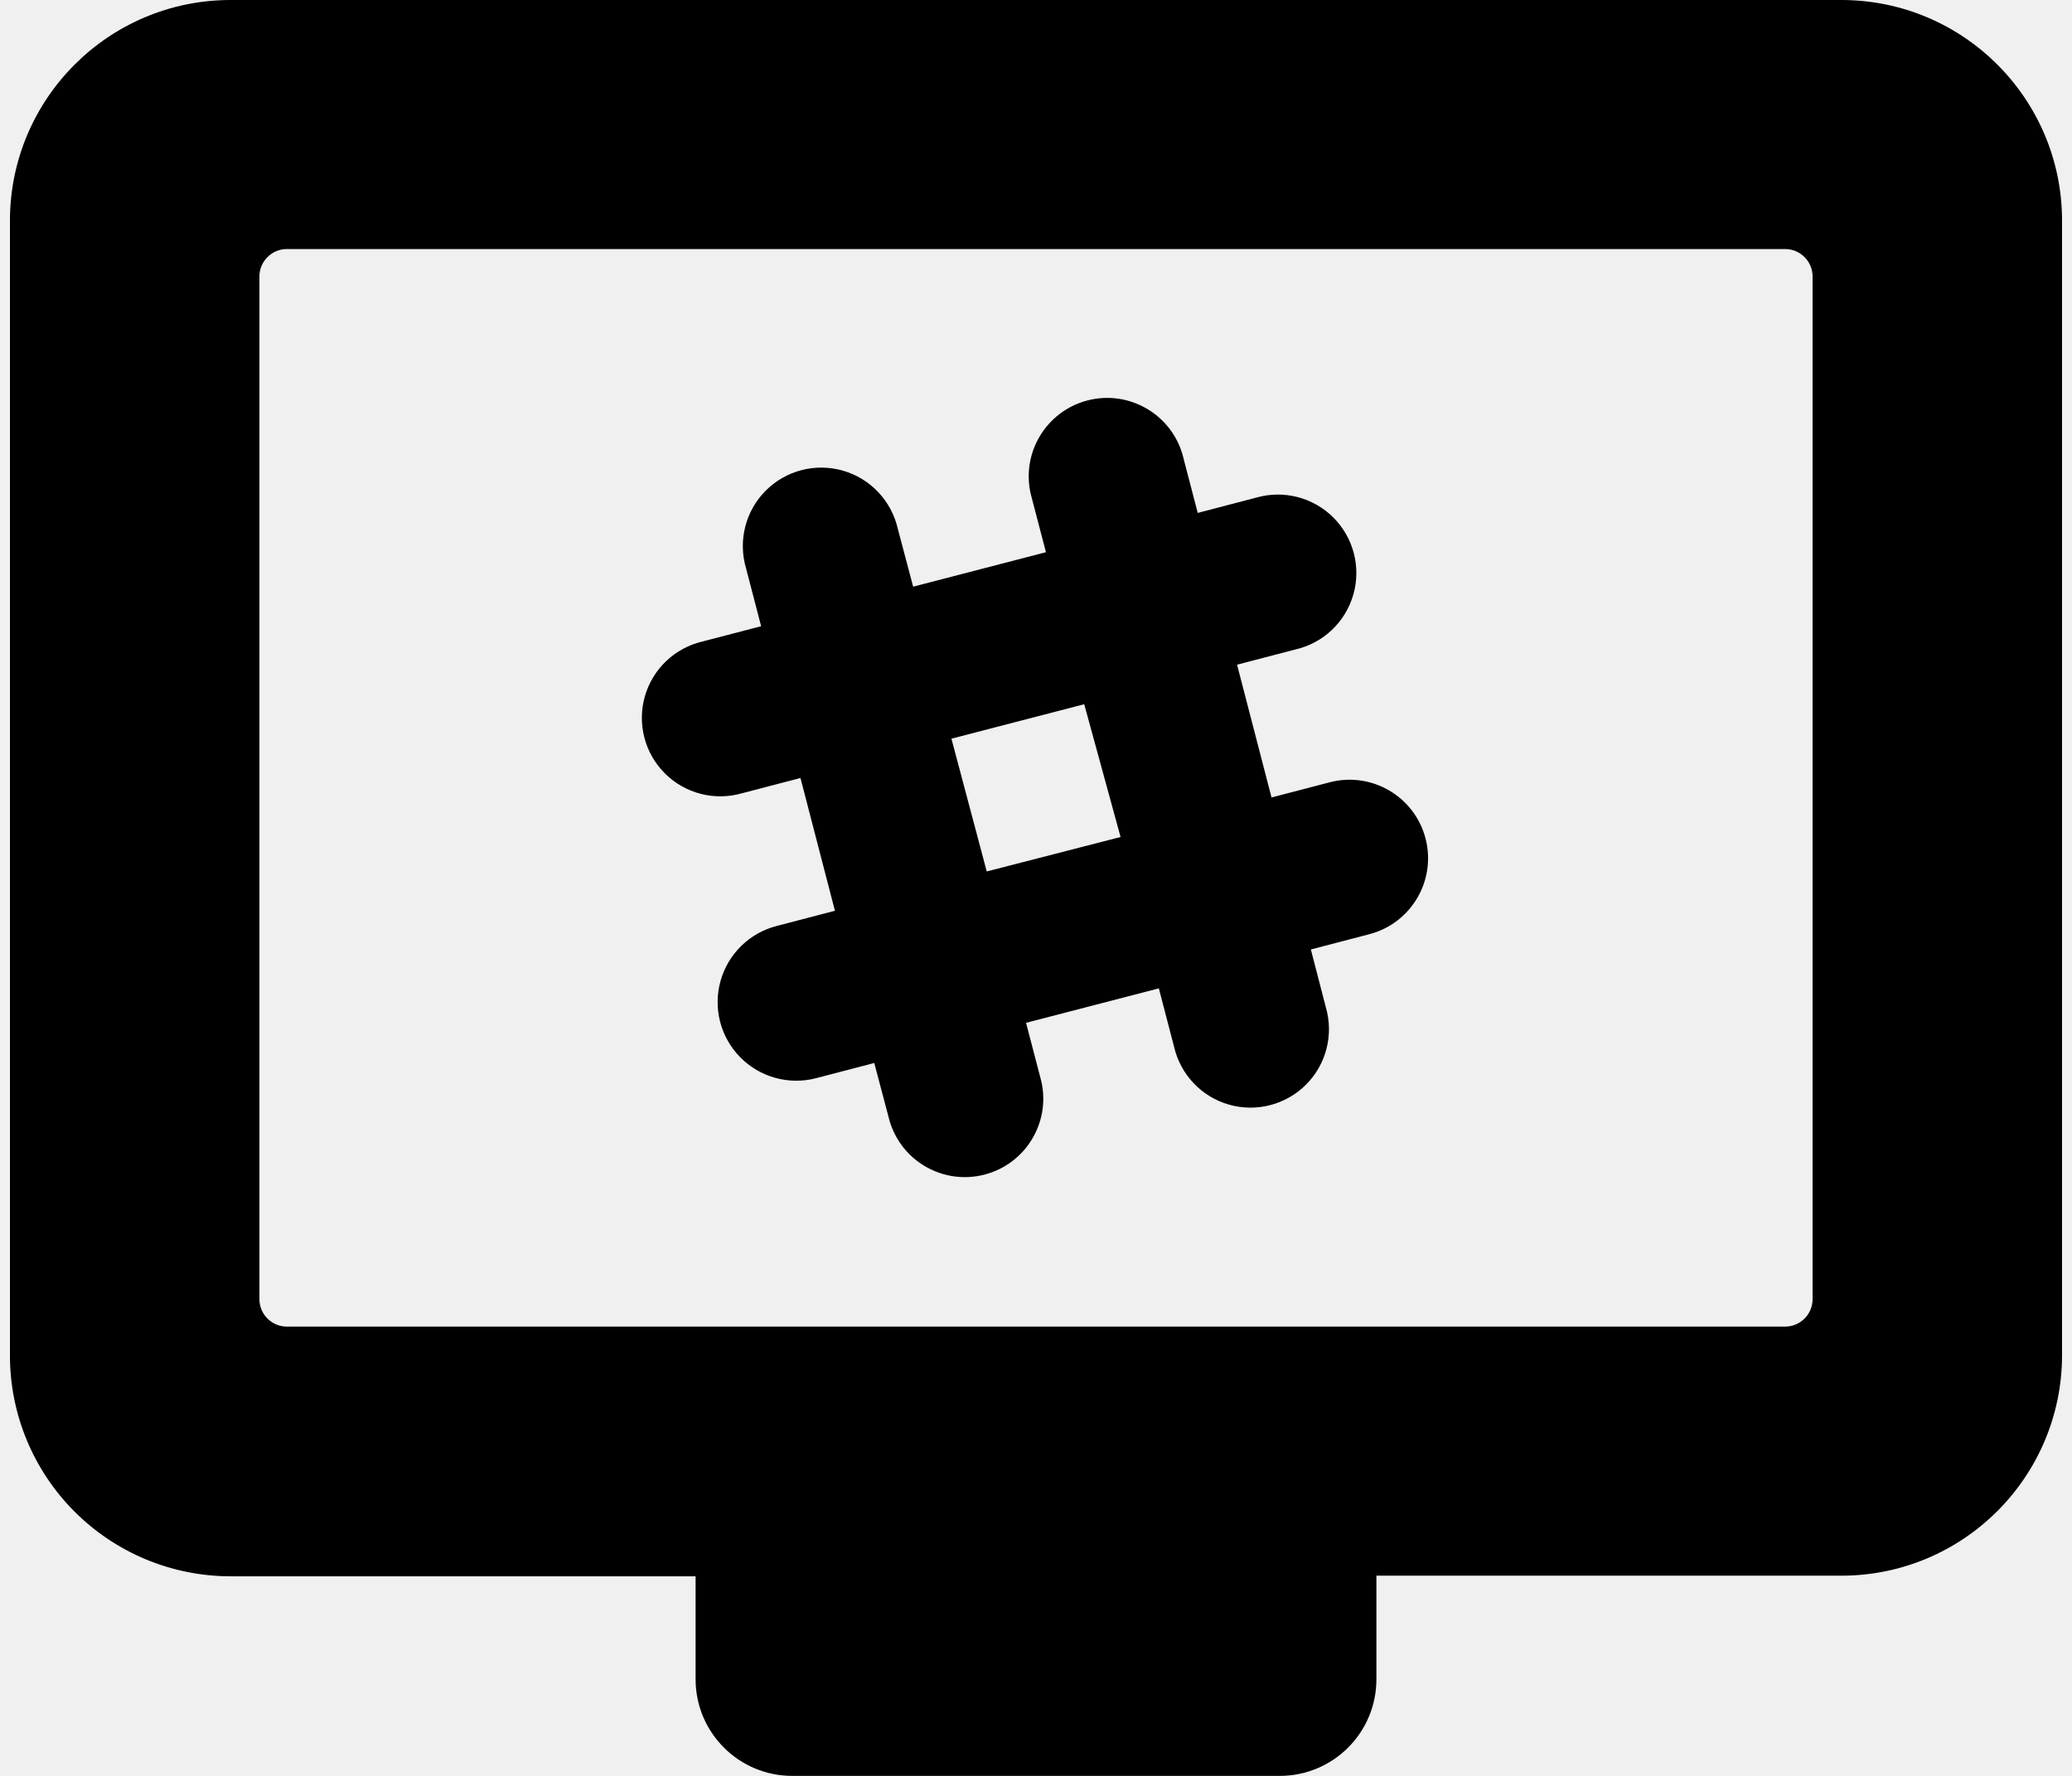
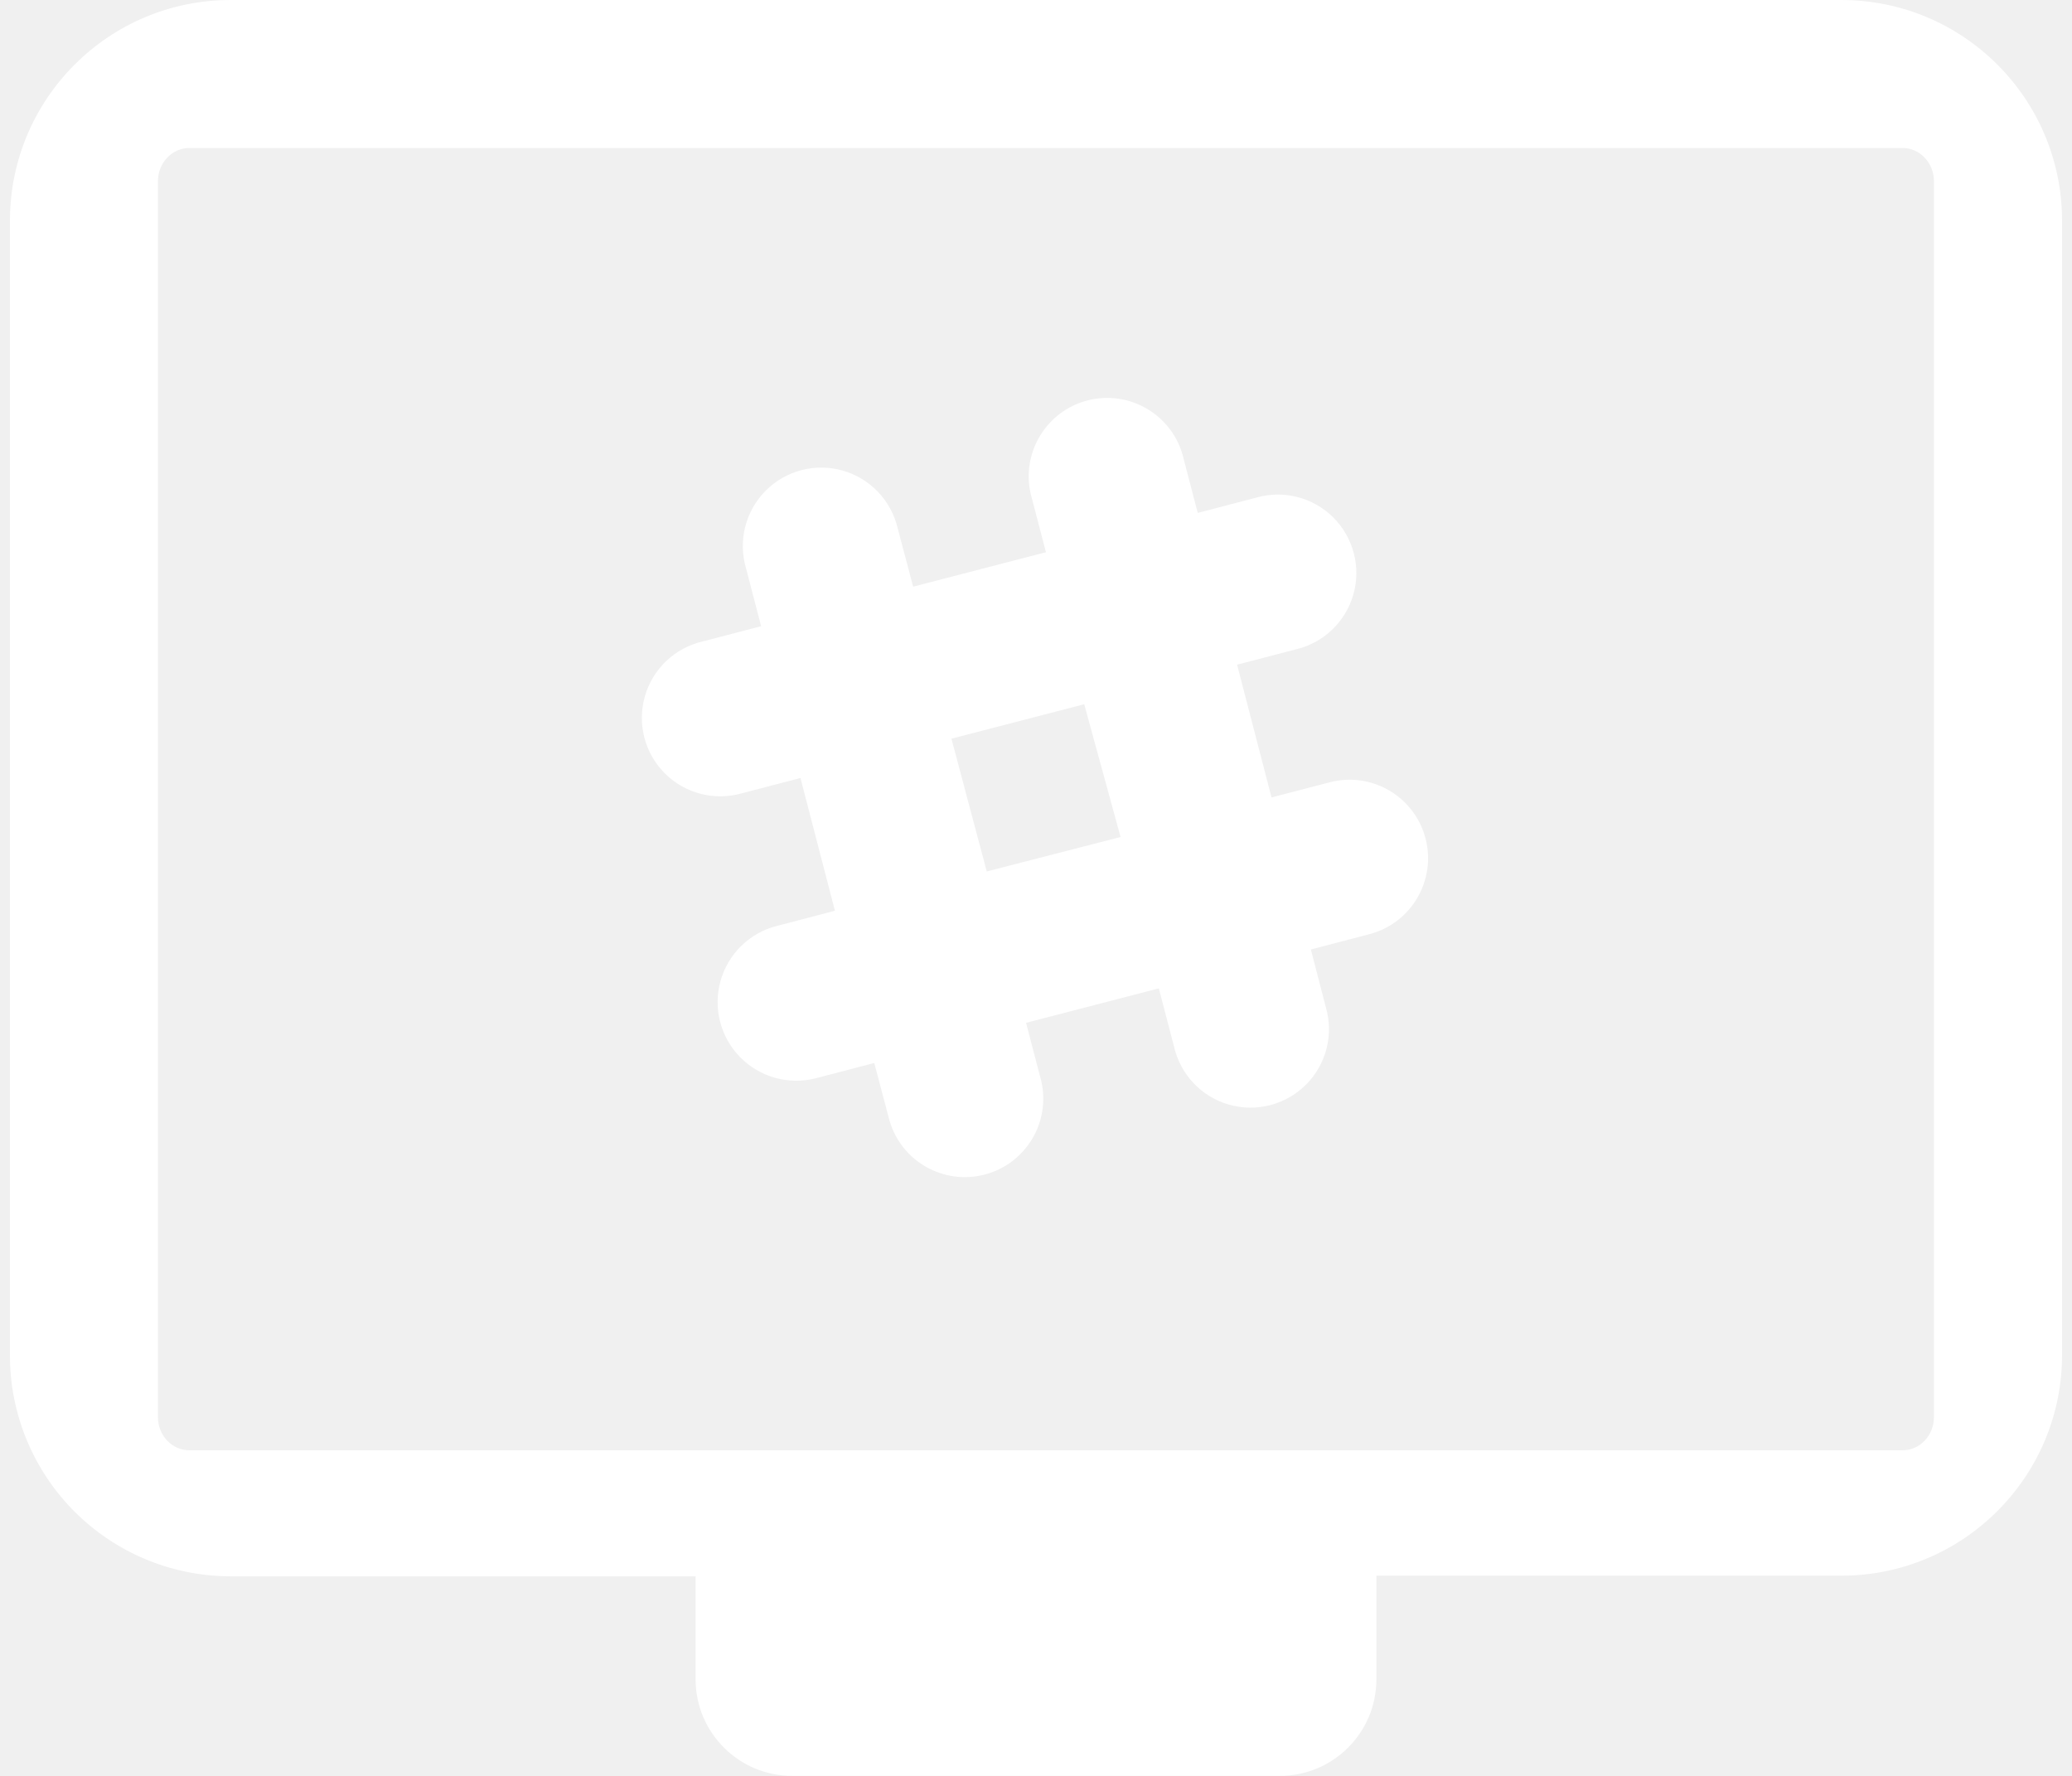
<svg xmlns="http://www.w3.org/2000/svg" width="70" height="60" viewBox="0 0 70 60">
-   <path fill="#000000" d="M44.929,26.429 L42.957,26.943 L41.793,22.457 L43.764,21.943 C44.705,21.728 45.454,21.018 45.72,20.091 C45.986,19.164 45.727,18.165 45.045,17.484 C44.362,16.802 43.362,16.546 42.436,16.814 L40.464,17.329 L39.95,15.357 C39.551,13.98 38.128,13.169 36.74,13.529 C35.352,13.889 34.501,15.288 34.821,16.686 L35.336,18.657 L30.85,19.821 L30.329,17.857 C30.113,16.917 29.404,16.168 28.477,15.901 C27.549,15.635 26.551,15.894 25.869,16.577 C25.188,17.26 24.932,18.259 25.2,19.186 L25.714,21.157 L23.743,21.671 C22.802,21.887 22.053,22.596 21.787,23.523 C21.521,24.451 21.78,25.449 22.463,26.131 C23.146,26.812 24.145,27.068 25.071,26.8 L27.043,26.286 L28.207,30.771 L26.236,31.286 C25.317,31.523 24.595,32.232 24.341,33.147 C24.087,34.061 24.34,35.041 25.005,35.718 C25.67,36.395 26.646,36.666 27.564,36.429 L29.536,35.914 L30.05,37.857 C30.449,39.235 31.872,40.045 33.26,39.685 C34.648,39.326 35.499,37.927 35.179,36.529 L34.664,34.557 L39.15,33.393 L39.664,35.364 C39.88,36.305 40.589,37.054 41.516,37.32 C42.443,37.586 43.442,37.327 44.123,36.645 C44.805,35.962 45.061,34.962 44.793,34.036 L44.286,32.079 L46.257,31.564 C47.675,31.197 48.528,29.75 48.161,28.332 C47.794,26.914 46.347,26.062 44.929,26.429 L44.929,26.429 Z M33.336,29.443 L32.143,24.957 L36.629,23.793 L37.857,28.279 L33.336,29.443 Z M62.214,0 L7.786,0 C3.678,0.004 0.348,3.328 0.336,7.436 L0.336,45.793 C0.334,47.771 1.118,49.668 2.515,51.068 C3.912,52.468 5.808,53.255 7.786,53.257 L23.5,53.257 L23.5,56.757 C23.512,58.552 24.97,60 26.764,60 L43.236,60 C45.039,60 46.5,58.539 46.5,56.736 L46.5,53.236 L62.214,53.236 C66.322,53.232 69.652,49.907 69.664,45.8 L69.664,7.436 C69.652,3.328 66.322,0.004 62.214,0 Z M61.236,43.893 C61.236,44.406 60.82,44.821 60.307,44.821 L9.693,44.821 C9.18,44.821 8.764,44.406 8.764,43.893 L8.764,9.343 C8.764,8.83 9.18,8.414 9.693,8.414 L60.307,8.414 C60.82,8.414 61.236,8.83 61.236,9.343 L61.236,43.893 Z" />
+   <path fill="#FFFFFF" d="M44.929,26.429 L42.957,26.943 L41.793,22.457 L43.764,21.943 C44.705,21.728 45.454,21.018 45.72,20.091 C45.986,19.164 45.727,18.165 45.045,17.484 C44.362,16.802 43.362,16.546 42.436,16.814 L40.464,17.329 L39.95,15.357 C39.551,13.98 38.128,13.169 36.74,13.529 C35.352,13.889 34.501,15.288 34.821,16.686 L35.336,18.657 L30.85,19.821 L30.329,17.857 C30.113,16.917 29.404,16.168 28.477,15.901 C27.549,15.635 26.551,15.894 25.869,16.577 C25.188,17.26 24.932,18.259 25.2,19.186 L25.714,21.157 L23.743,21.671 C22.802,21.887 22.053,22.596 21.787,23.523 C21.521,24.451 21.78,25.449 22.463,26.131 C23.146,26.812 24.145,27.068 25.071,26.8 L27.043,26.286 L28.207,30.771 L26.236,31.286 C25.317,31.523 24.595,32.232 24.341,33.147 C24.087,34.061 24.34,35.041 25.005,35.718 C25.67,36.395 26.646,36.666 27.564,36.429 L29.536,35.914 L30.05,37.857 C30.449,39.235 31.872,40.045 33.26,39.685 C34.648,39.326 35.499,37.927 35.179,36.529 L34.664,34.557 L39.15,33.393 L39.664,35.364 C39.88,36.305 40.589,37.054 41.516,37.32 C42.443,37.586 43.442,37.327 44.123,36.645 C44.805,35.962 45.061,34.962 44.793,34.036 L44.286,32.079 L46.257,31.564 C47.675,31.197 48.528,29.75 48.161,28.332 C47.794,26.914 46.347,26.062 44.929,26.429 L44.929,26.429 Z M33.336,29.443 L32.143,24.957 L36.629,23.793 L37.857,28.279 L33.336,29.443 Z M62.214,0 L7.786,0 C3.678,0.004 0.348,3.328 0.336,7.436 L0.336,45.793 C0.334,47.771 1.118,49.668 2.515,51.068 C3.912,52.468 5.808,53.255 7.786,53.257 L23.5,53.257 L23.5,56.757 C23.512,58.552 24.97,60 26.764,60 L43.236,60 C45.039,60 46.5,58.539 46.5,56.736 L46.5,53.236 L62.214,53.236 C66.322,53.232 69.652,49.907 69.664,45.8 L69.664,7.436 C69.652,3.328 66.322,0.004 62.214,0 Z M65.336,47.878 C65.336,48.498 64.86,49 64.274,49 L6.398,49 C5.811,49 5.336,48.498 5.336,47.878 L5.336,6.122 C5.336,5.502 5.811,5 6.398,5 L64.274,5 C64.86,5 65.336,5.502 65.336,6.122 L65.336,47.878 Z" />
</svg>
